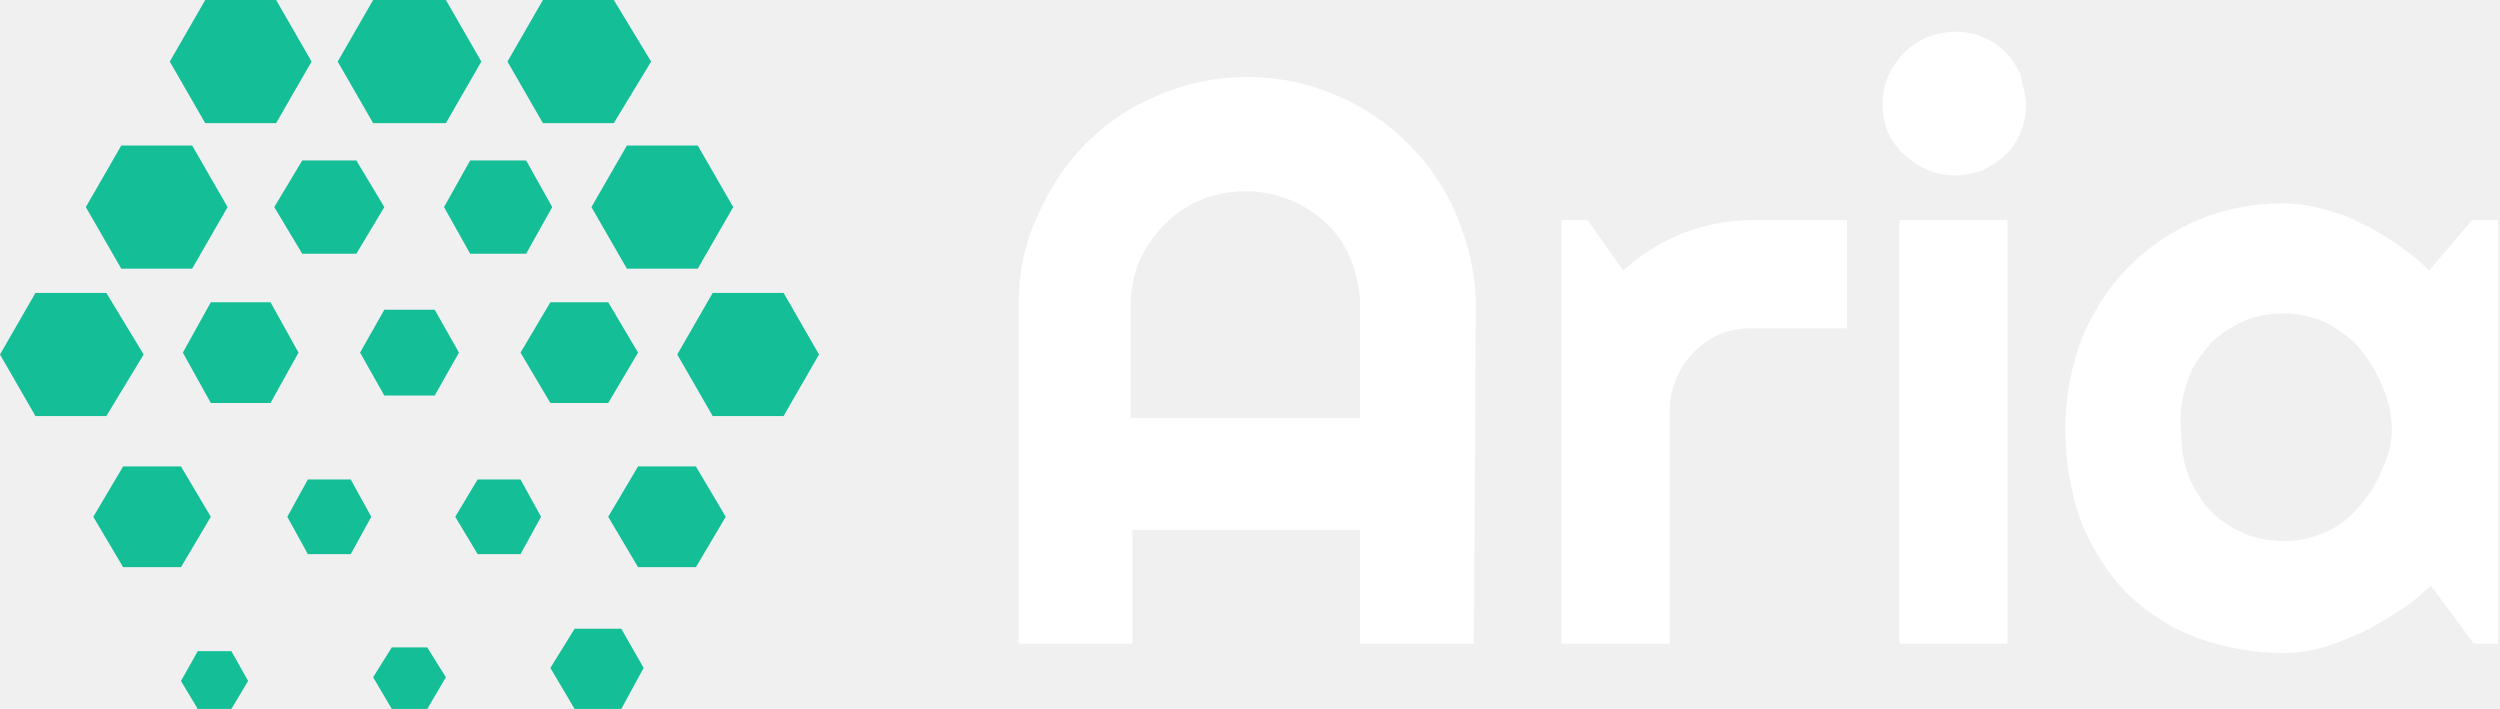
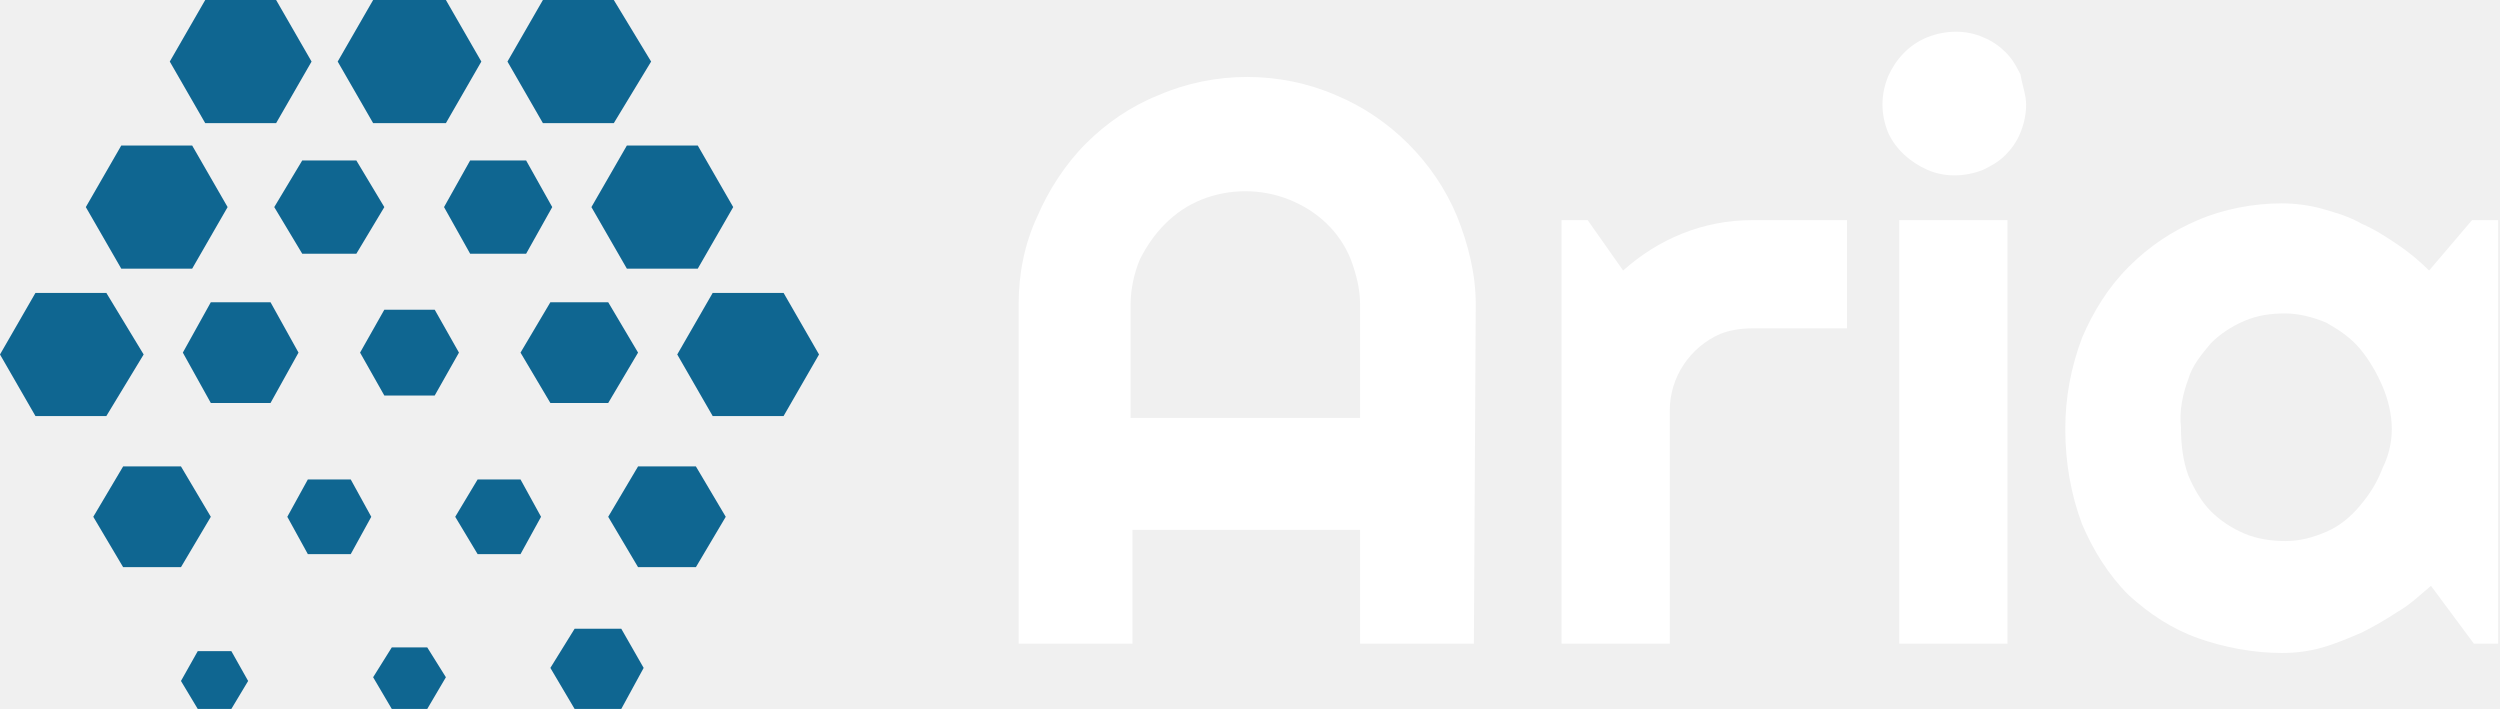
<svg xmlns="http://www.w3.org/2000/svg" version="1.1" id="Layer_2" x="0px" y="0px" viewBox="0 0 134 38" style="enable-background:new 0 0 134 38;" xml:space="preserve">
  <style type="text/css">
- 	.st0{fill:#14BF98;}
+ 	.st0{fill:#0F6691;}
	.st1{fill:#FFFFFF;}
</style>
  <polygon class="st0" points="5.7,15.7 1.9,15.7 0,19 1.9,22.3 5.7,22.3 7.7,19 " />
  <polygon class="st0" points="10.3,7.8 6.5,7.8 4.6,11.1 6.5,14.4 10.3,14.4 12.2,11.1 " />
  <polygon class="st0" points="14.8,0 11,0 9.1,3.3 11,6.6 14.8,6.6 16.7,3.3 " />
  <polygon class="st0" points="23.9,0 20,0 18.1,3.3 20,6.6 23.9,6.6 25.8,3.3 " />
  <polygon class="st0" points="19.1,8.6 16.2,8.6 14.7,11.1 16.2,13.6 19.1,13.6 20.6,11.1 " />
  <polygon class="st0" points="28.2,8.6 25.2,8.6 23.8,11.1 25.2,13.6 28.2,13.6 29.6,11.1 " />
  <polygon class="st0" points="18.8,25.7 16.5,25.7 15.4,27.7 16.5,29.7 18.8,29.7 19.9,27.7 " />
  <polygon class="st0" points="27.9,25.7 25.6,25.7 24.4,27.7 25.6,29.7 27.9,29.7 29,27.7 " />
  <polygon class="st0" points="22.9,34.7 21,34.7 20,36.3 21,38 22.9,38 23.9,36.3 " />
  <polygon class="st0" points="32.9,0 29.1,0 27.2,3.3 29.1,6.6 32.9,6.6 34.9,3.3 " />
  <polygon class="st0" points="14.5,16.2 11.3,16.2 9.8,18.9 11.3,21.6 14.5,21.6 16,18.9 " />
  <polygon class="st0" points="32.6,16.2 29.5,16.2 27.9,18.9 29.5,21.6 32.6,21.6 34.2,18.9 " />
  <polygon class="st0" points="23.3,16.6 20.6,16.6 19.3,18.9 20.6,21.2 23.3,21.2 24.6,18.9 " />
  <polygon class="st0" points="37.4,7.8 33.6,7.8 31.7,11.1 33.6,14.4 37.4,14.4 39.3,11.1 " />
  <polygon class="st0" points="9.7,25 6.6,25 5,27.7 6.6,30.4 9.7,30.4 11.3,27.7 " />
  <polygon class="st0" points="12.4,34.9 10.6,34.9 9.7,36.5 10.6,38 12.4,38 13.3,36.5 " />
  <polygon class="st0" points="42,15.7 38.2,15.7 36.3,19 38.2,22.3 42,22.3 43.9,19 " />
  <polygon class="st0" points="37.3,25 34.2,25 32.6,27.7 34.2,30.4 37.3,30.4 38.9,27.7 " />
  <polygon class="st0" points="33.3,33.7 30.8,33.7 29.5,35.8 30.8,38 33.3,38 34.5,35.8 " />
  <path class="st1" d="M79,34.5h-6.1v-6.1H60.7v6.1h-6.1V16.3c0-1.6,0.3-3.2,1-4.7c0.6-1.4,1.5-2.8,2.6-3.9c1.1-1.1,2.4-2,3.9-2.6  c3-1.3,6.5-1.3,9.5,0c2.9,1.2,5.3,3.6,6.5,6.5c0.6,1.5,1,3.1,1,4.7L79,34.5L79,34.5z M72.9,22.4v-6.1c0-0.8-0.2-1.6-0.5-2.4  c-0.6-1.5-1.8-2.6-3.3-3.2c-1.5-0.6-3.2-0.6-4.7,0c-1.5,0.6-2.6,1.8-3.3,3.2c-0.3,0.7-0.5,1.6-0.5,2.4v6.1H72.9z" />
  <path class="st1" d="M89.5,34.5h-5.8V11.8h1.4l1.9,2.7c1.9-1.7,4.3-2.7,6.9-2.7H99v5.8h-5.1c-0.6,0-1.2,0.1-1.7,0.3  c-1.6,0.7-2.7,2.3-2.7,4.1L89.5,34.5L89.5,34.5z" />
  <path class="st1" d="M108.6,5.6c0,0.5-0.1,1-0.3,1.5c-0.2,0.5-0.5,0.9-0.8,1.2c-0.4,0.4-0.8,0.6-1.2,0.8c-1,0.4-2.1,0.4-3,0  c-0.9-0.4-1.7-1.1-2.1-2c-0.4-1-0.4-2,0-3c0.4-0.9,1.1-1.7,2.1-2.1c1-0.4,2.1-0.4,3,0c0.5,0.2,0.9,0.5,1.2,0.8  c0.4,0.4,0.6,0.8,0.8,1.2C108.4,4.6,108.6,5.1,108.6,5.6z M107.6,34.5h-5.8V11.8h5.8V34.5z" />
  <path class="st1" d="M134,34.5h-1.4l-2.3-3.1c-0.6,0.5-1.1,1-1.8,1.4c-0.6,0.4-1.3,0.8-1.9,1.1c-0.7,0.3-1.4,0.6-2.1,0.8  c-0.7,0.2-1.4,0.3-2.2,0.3c-1.5,0-3.1-0.3-4.5-0.8c-1.4-0.5-2.6-1.3-3.7-2.3c-1.1-1.1-1.9-2.4-2.5-3.8c-0.6-1.6-0.9-3.3-0.9-5.1  c0-1.7,0.3-3.3,0.9-4.9c0.6-1.4,1.4-2.7,2.5-3.8c1.1-1.1,2.3-1.9,3.7-2.5c1.4-0.6,3-0.9,4.5-0.9c0.7,0,1.5,0.1,2.2,0.3  c0.7,0.2,1.4,0.4,2.1,0.8c0.7,0.3,1.3,0.7,1.9,1.1c0.6,0.4,1.2,0.9,1.7,1.4l2.3-2.7h1.4V34.5L134,34.5z M128.2,23  c0-0.8-0.2-1.6-0.5-2.3c-0.3-0.7-0.7-1.4-1.2-2c-0.5-0.6-1.1-1-1.8-1.4c-0.7-0.3-1.5-0.5-2.2-0.5c-0.8,0-1.5,0.1-2.2,0.4  c-0.7,0.3-1.3,0.7-1.8,1.2c-0.5,0.6-1,1.2-1.2,1.9c-0.3,0.8-0.5,1.7-0.4,2.6c0,0.9,0.1,1.8,0.4,2.6c0.3,0.7,0.7,1.4,1.2,1.9  c0.5,0.5,1.1,0.9,1.8,1.2c0.7,0.3,1.5,0.4,2.2,0.4c0.8,0,1.5-0.2,2.2-0.5c0.7-0.3,1.3-0.8,1.8-1.4c0.5-0.6,0.9-1.2,1.2-2  C128,24.5,128.2,23.8,128.2,23z" />
</svg>
